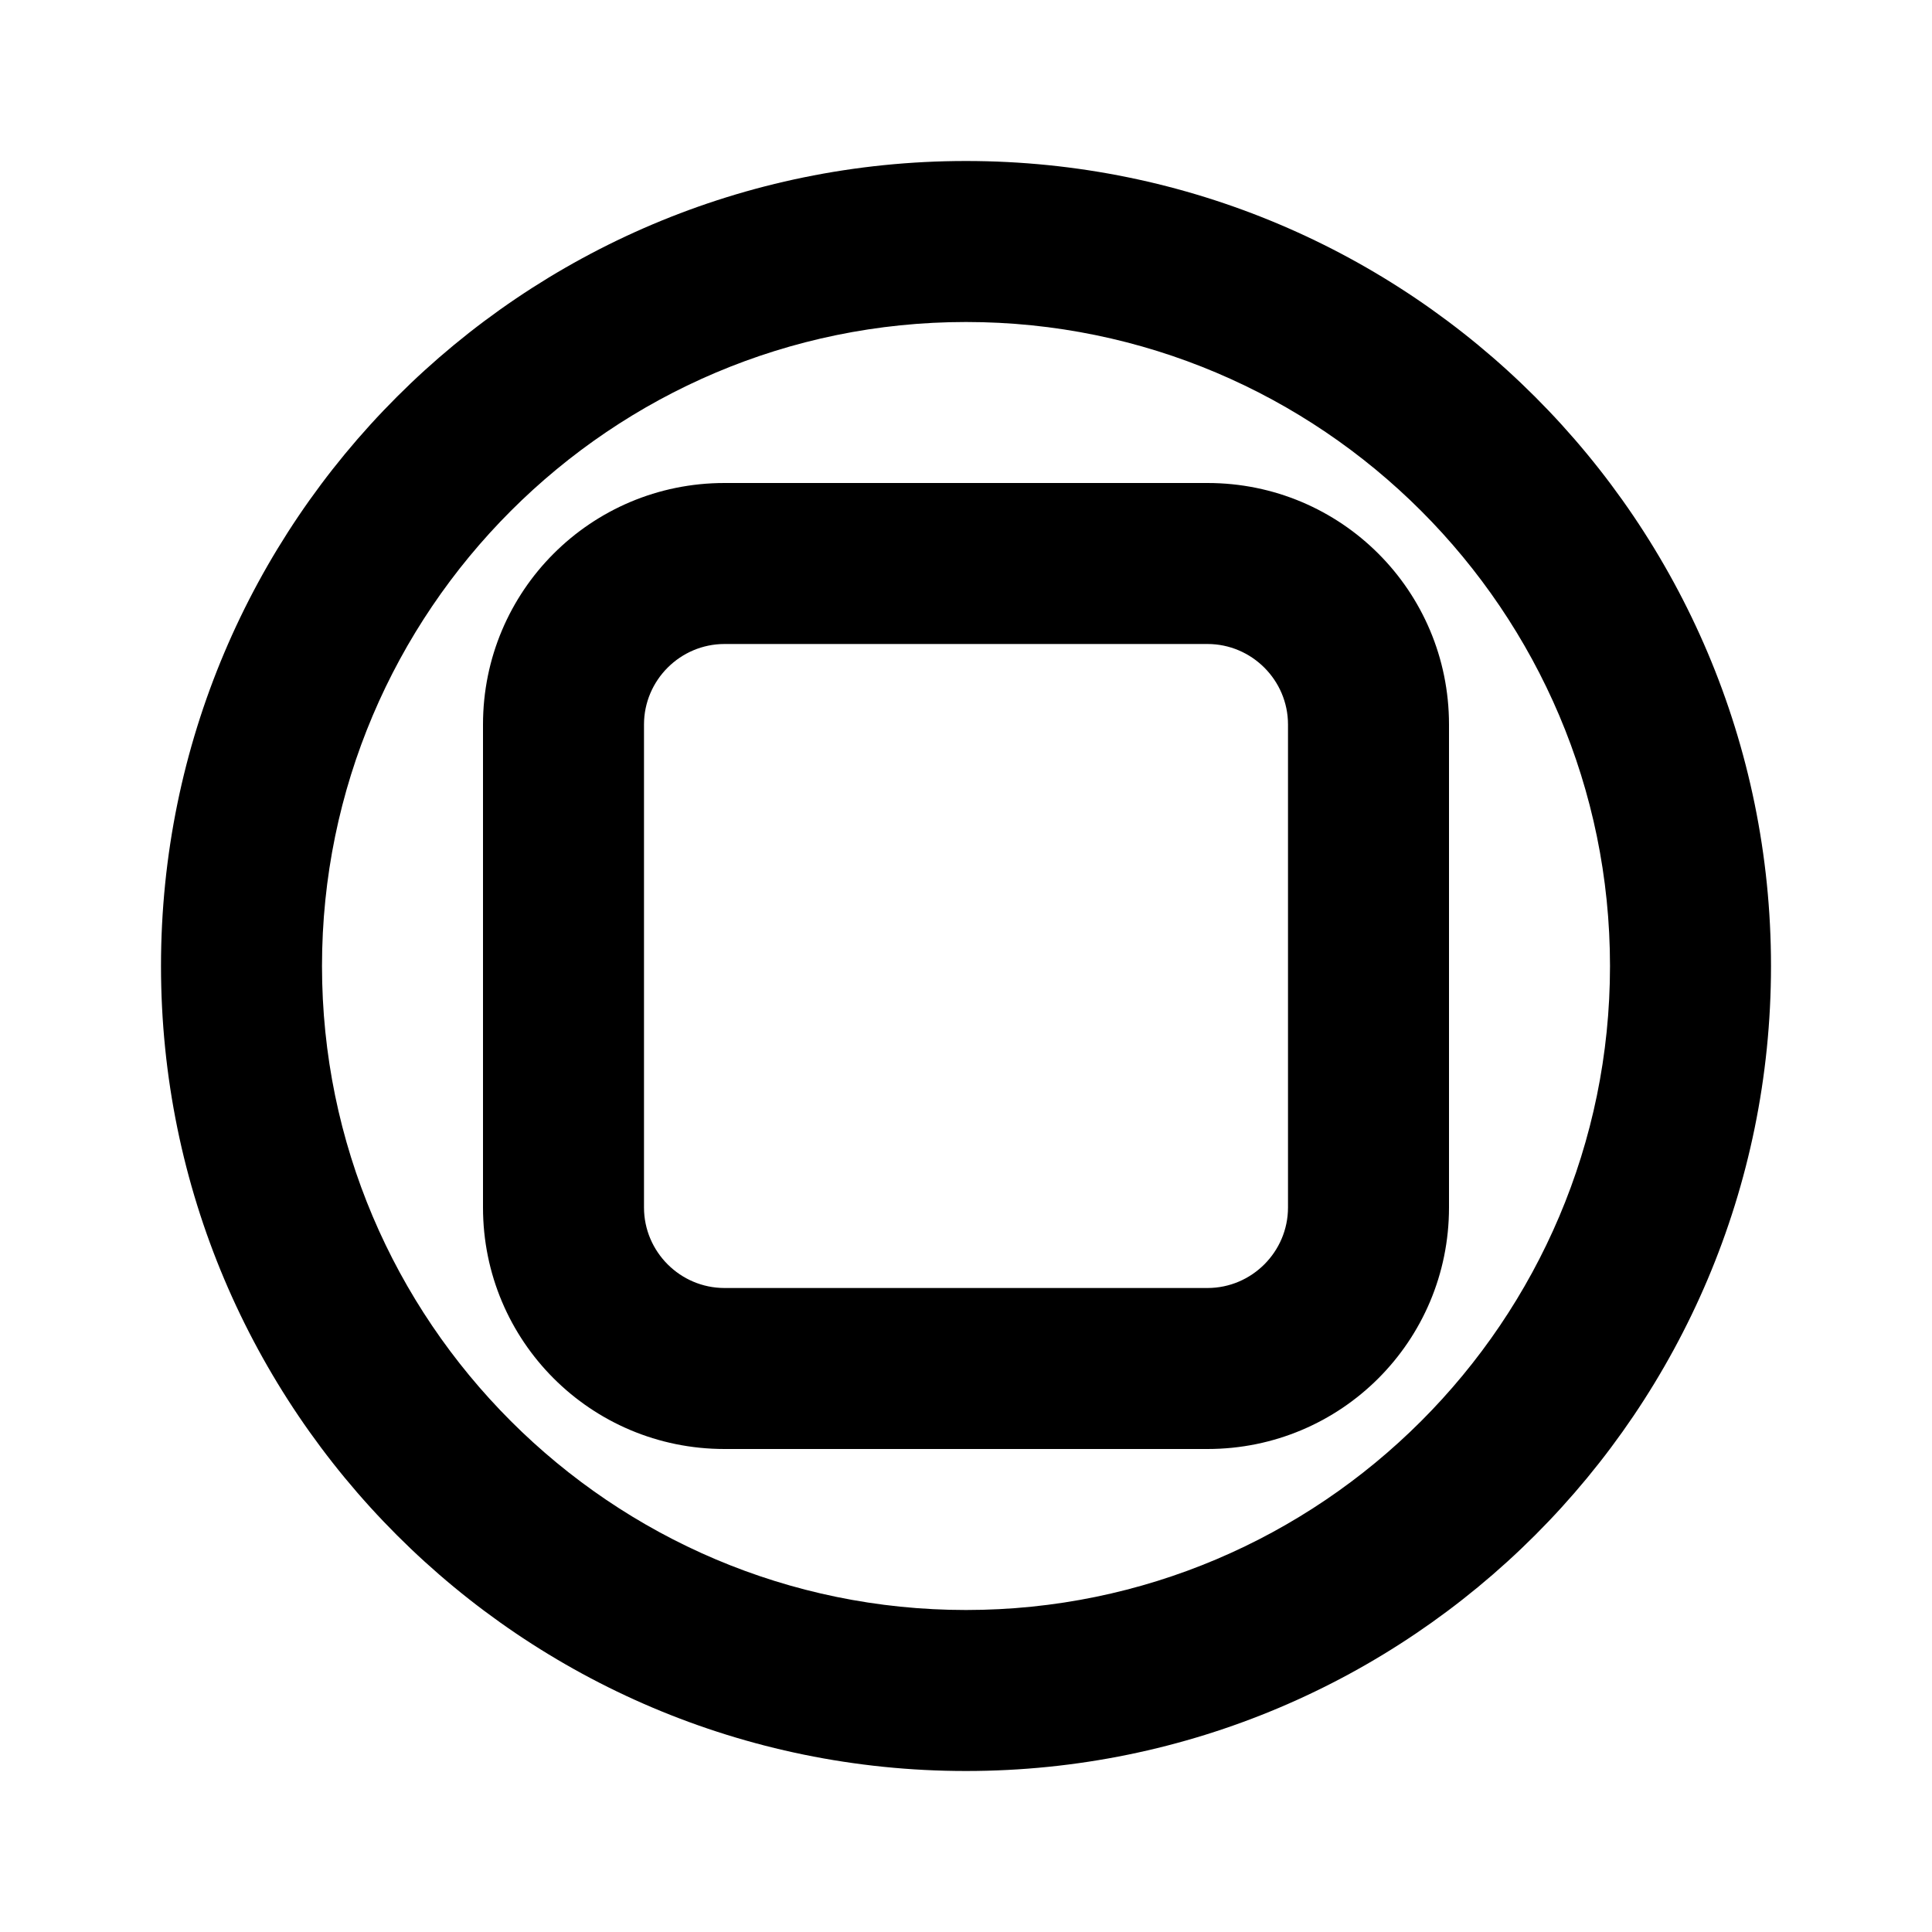
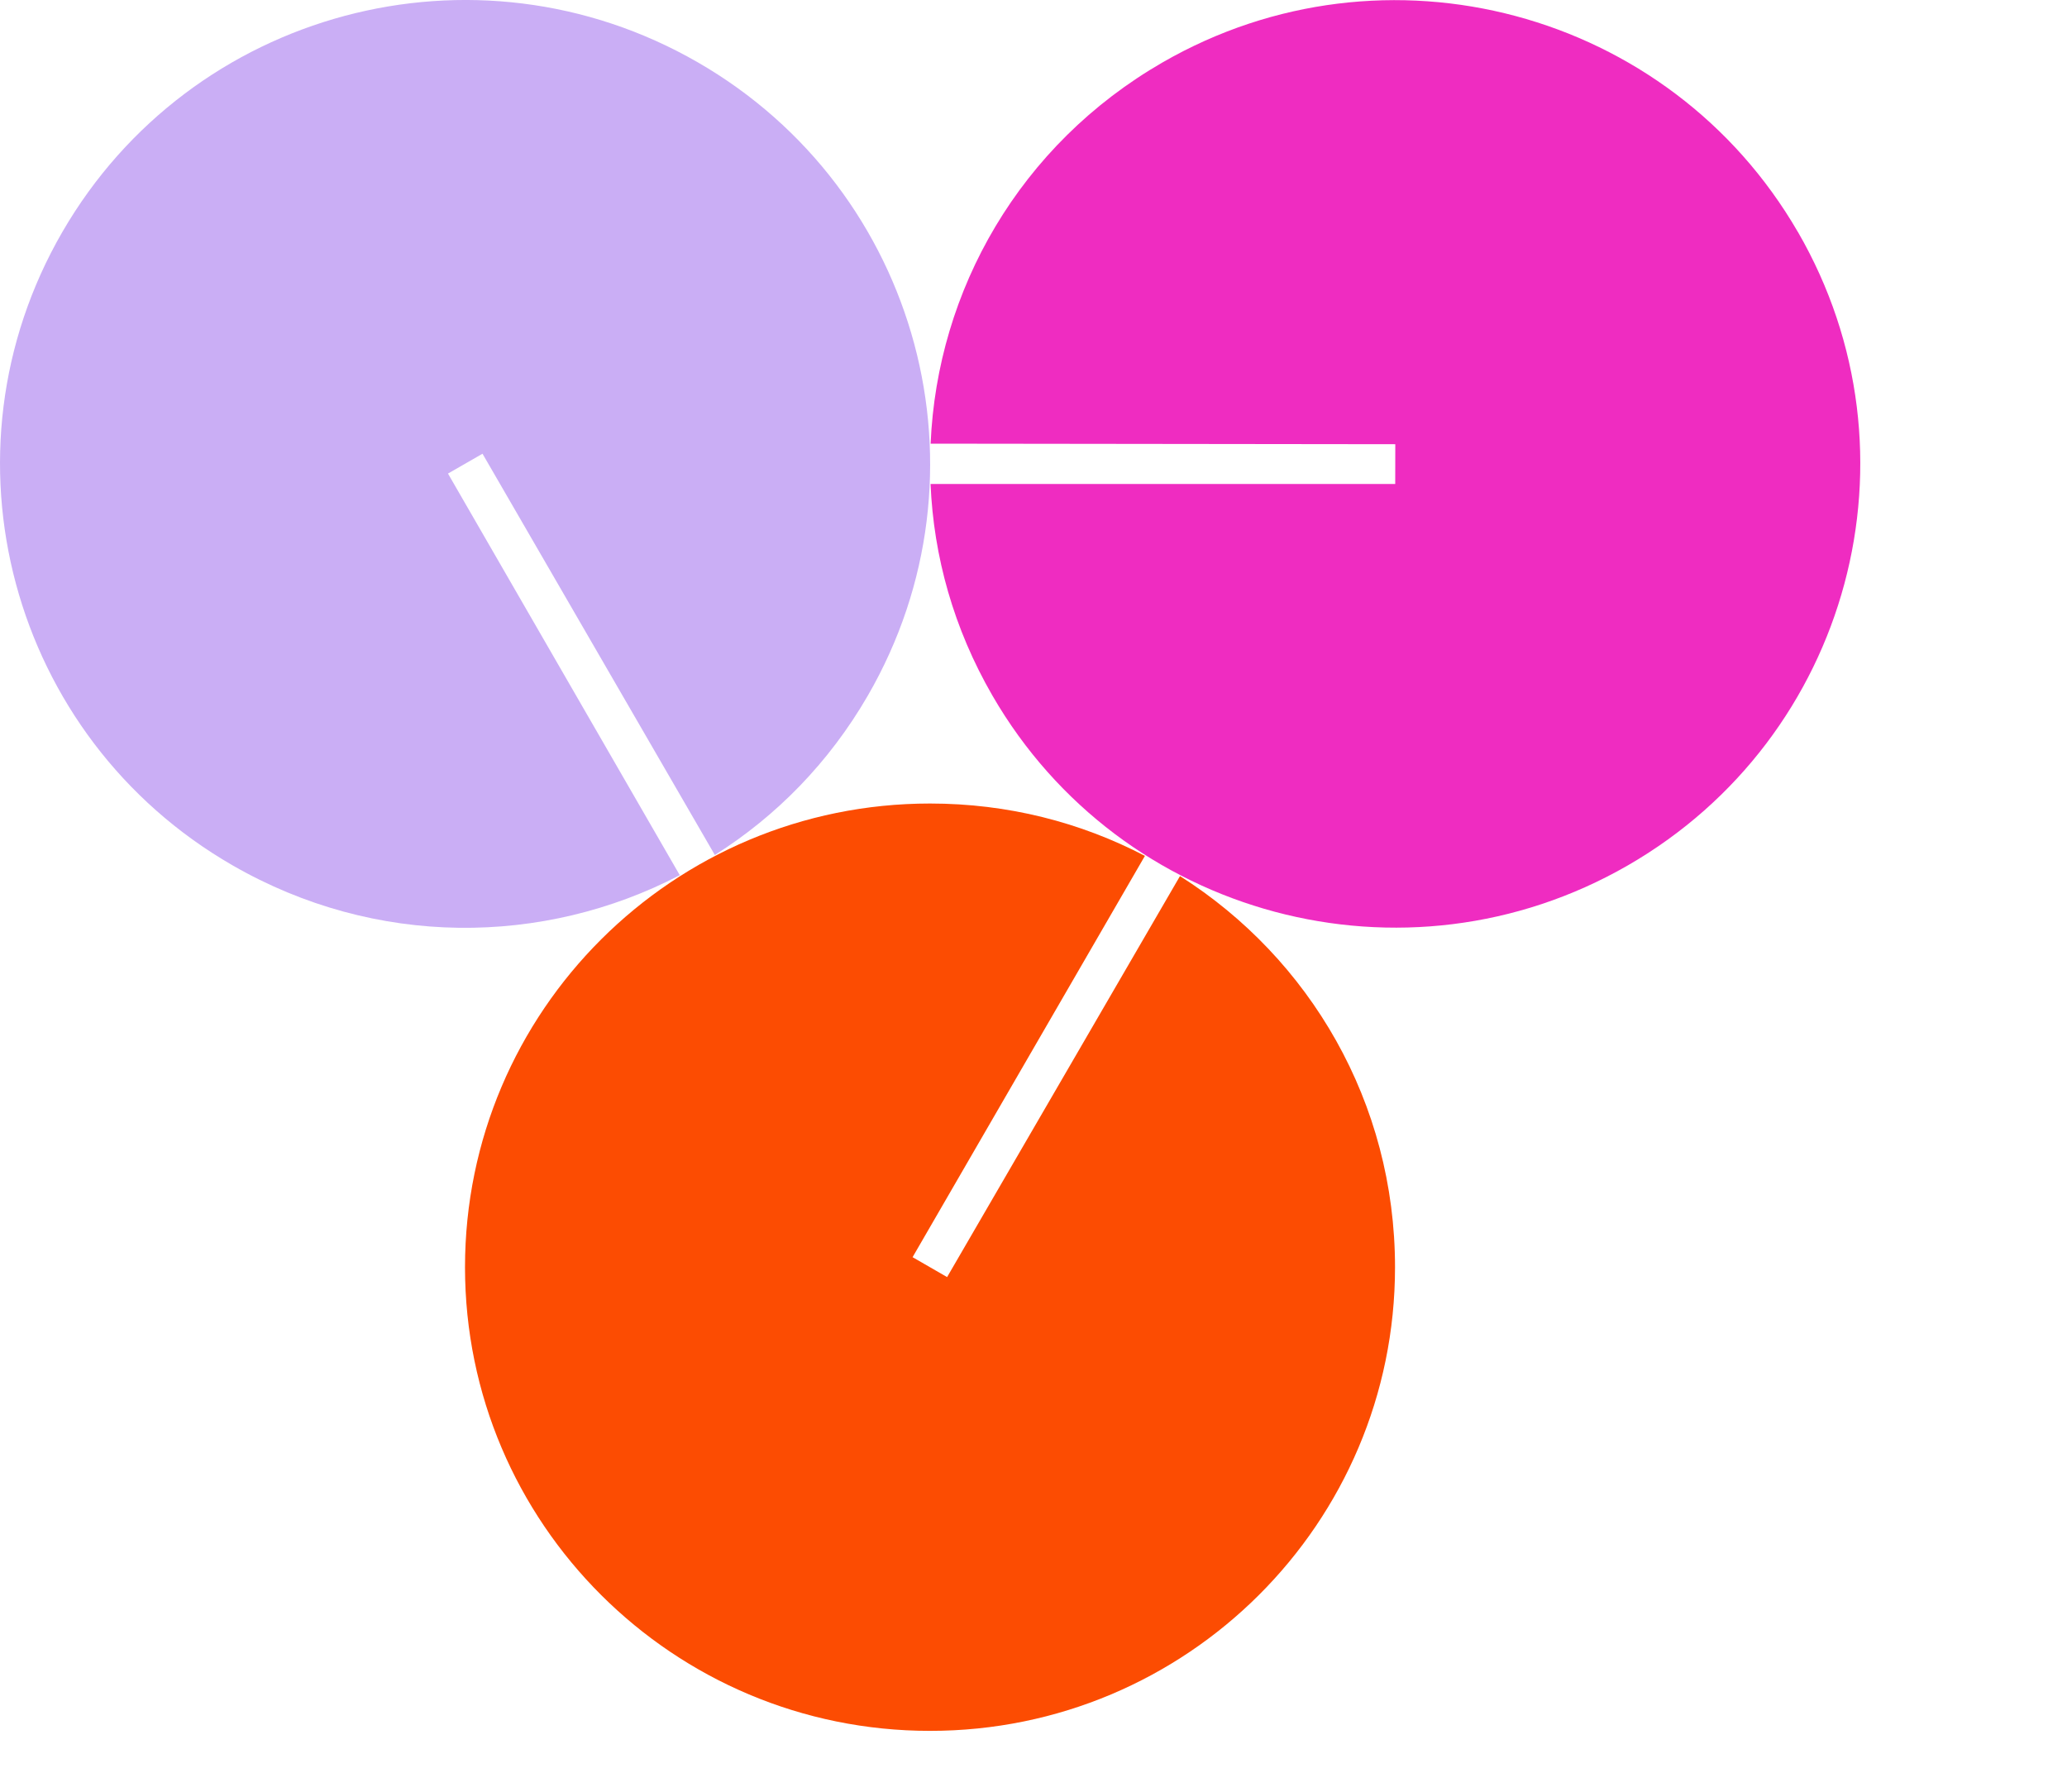
- <svg xmlns="http://www.w3.org/2000/svg" width="24px" height="24px" viewBox="0 0 24 24" version="1.1">
-   <path d="M12 2C6.48 2 2 6.48 2 12C2 17.52 6.48 22 12 22C17.52 22 22 17.52 22 12C22 6.48 17.52 2 12 2ZM12 20C7.59 20 4 16.41 4 12C4 7.59 7.59 4 12 4C16.41 4 20 7.59 20 12C20 16.41 16.41 20 12 20ZM15 6H9C7.34 6 6 7.34 6 9V15C6 16.66 7.34 18 9 18H15C16.66 18 18 16.66 18 15V9C18 7.34 16.66 6 15 6ZM16 15C16 15.55 15.55 16 15 16H9C8.45 16 8 15.55 8 15V9C8 8.45 8.45 8 9 8H15C15.55 8 16 8.45 16 9V15Z" fill="#000000" />
+ <svg xmlns="http://www.w3.org/2000/svg" viewBox="0 0 30 26" fill="none">
+   <path d="M26.095 3.368C24.231 0.149 20.103 -0.953 16.876 0.904C14.799 2.1 13.601 4.214 13.507 6.438L20.251 6.446L20.25 7.023H13.506C13.55 8.074 13.841 9.121 14.405 10.096C16.268 13.314 20.396 14.417 23.624 12.559C26.852 10.701 27.958 6.585 26.095 3.367V3.368Z" fill="#EF2CC1" />
+   <path d="M0.905 3.366C-0.958 6.584 0.148 10.699 3.375 12.557C5.452 13.753 7.887 13.73 9.866 12.7L6.502 6.872L7.003 6.584L10.375 12.407C11.266 11.844 12.031 11.069 12.595 10.095C14.458 6.876 13.352 2.761 10.125 0.903C6.896 -0.956 2.769 0.147 0.905 3.366Z" fill="#CAAEF5" />
+   <path d="M13.498 25.117C17.226 25.117 20.247 22.105 20.247 18.389C20.247 15.998 19.01 13.907 17.126 12.713L13.746 18.532L13.245 18.243L16.617 12.42C15.682 11.932 14.627 11.66 13.498 11.66C9.771 11.66 6.749 14.673 6.749 18.389C6.749 22.105 9.771 25.117 13.498 25.117H13.498Z" fill="#FC4C02" />
</svg>
